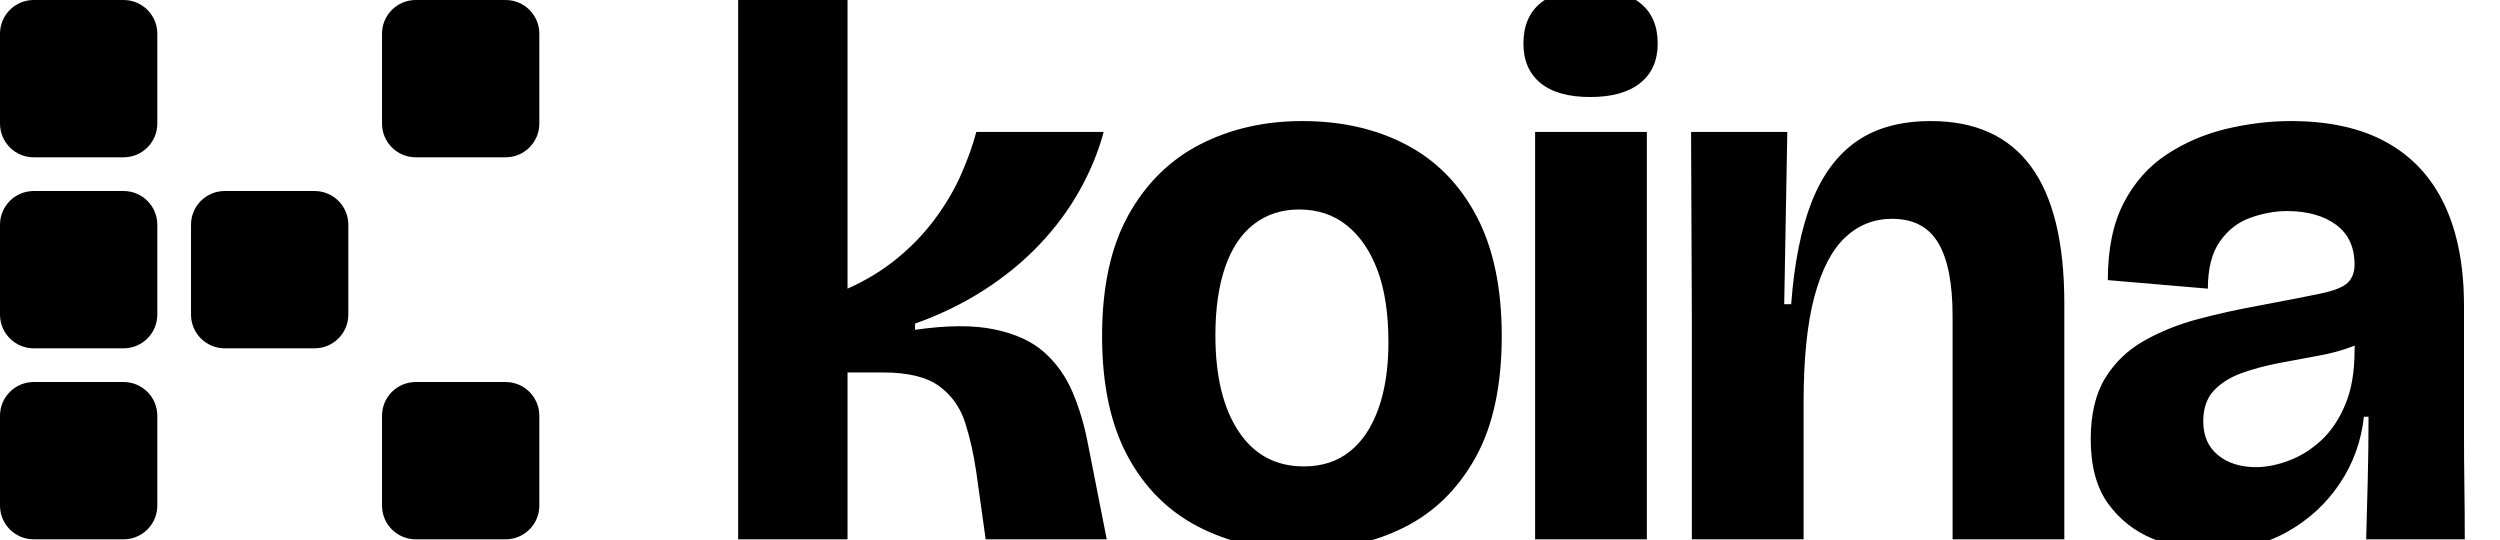
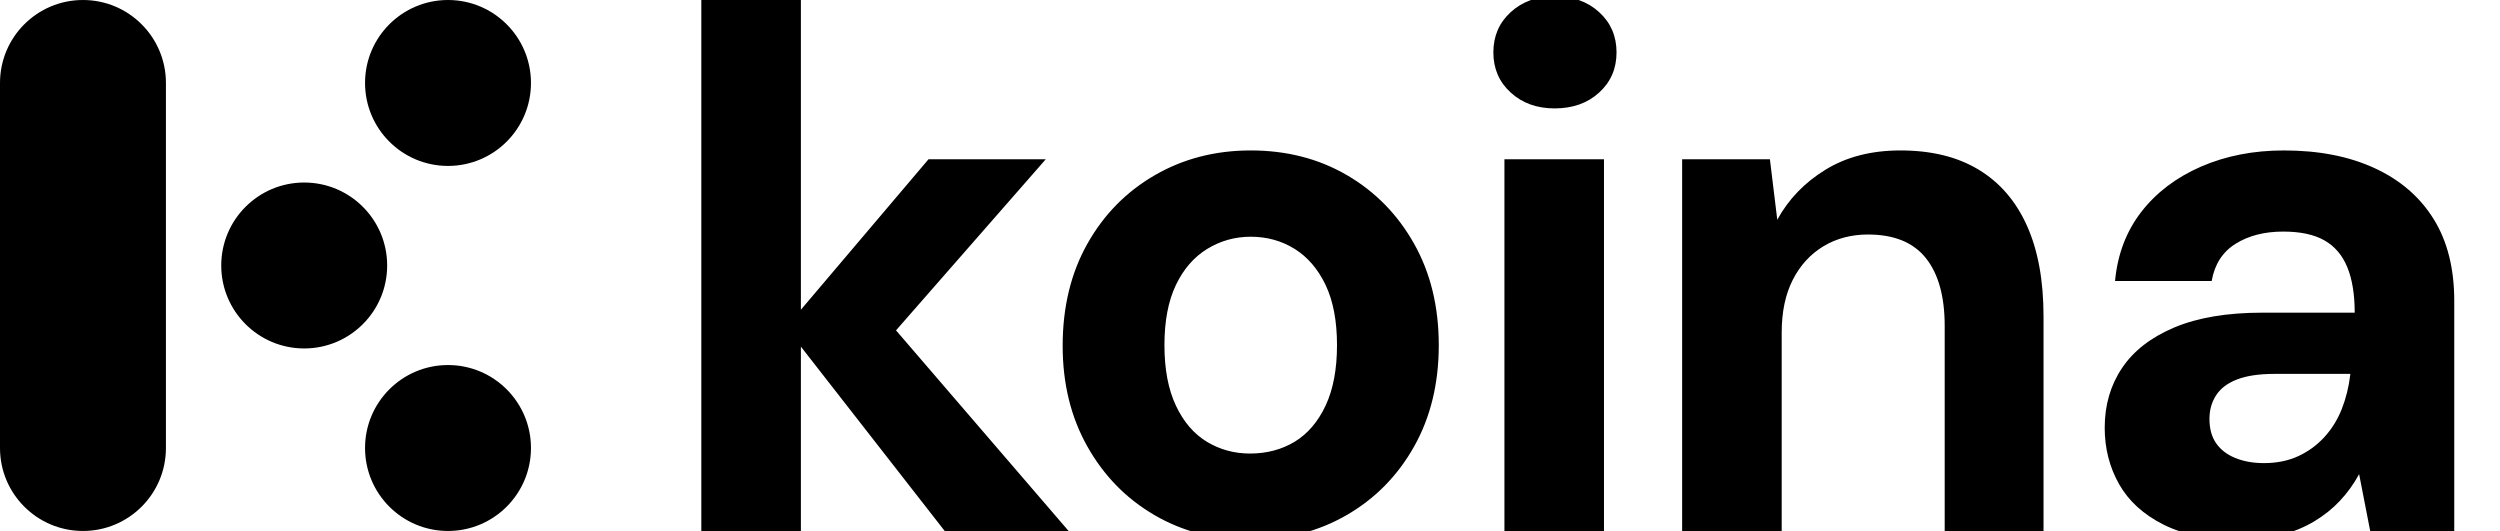
- <svg xmlns="http://www.w3.org/2000/svg" viewBox="0 0 445 96" width="445" height="96" role="img" aria-label="Koina">
+ <svg xmlns="http://www.w3.org/2000/svg" viewBox="0 0 452 96" width="452" height="96" role="img" aria-label="Koina">
  <g transform="translate(0 0)">
-     <rect x="0" y="0" width="28" height="28" rx="6" fill="currentColor" />
-     <rect x="68" y="0" width="28" height="28" rx="6" fill="currentColor" />
-     <rect x="0" y="34" width="28" height="28" rx="6" fill="currentColor" />
-     <rect x="34" y="34" width="28" height="28" rx="6" fill="currentColor" />
-     <rect x="0" y="68" width="28" height="28" rx="6" fill="currentColor" />
-     <rect x="68" y="68" width="28" height="28" rx="6" fill="currentColor" />
-     <path d="M150.86 96L131.39 96L131.39 0L150.86 0L150.86 51.38Q155.84 49.17 159.77 45.93Q163.71 42.68 166.54 38.81Q169.37 34.95 171.10 31.01Q172.83 27.07 173.79 23.48L196.45 23.48Q195.06 28.73 192.16 33.91Q189.26 39.09 184.98 43.58Q180.70 48.07 175.11 51.66Q169.51 55.25 162.88 57.60L162.88 58.71Q171.44 57.46 177.04 58.64Q182.63 59.81 185.88 62.71Q189.13 65.61 190.92 69.82Q192.72 74.04 193.68 79.15L197 96L175.45 96L173.79 84.12Q173.10 79.29 171.79 75.21Q170.48 71.14 167.16 68.72Q163.85 66.30 157.22 66.30L150.86 66.30M231.67 97.93Q221.31 97.93 213.23 93.72Q205.15 89.51 200.66 81.08Q196.17 72.66 196.17 59.81Q196.17 46.69 200.87 38.26Q205.56 29.84 213.64 25.69Q221.72 21.55 231.81 21.55Q242.31 21.55 250.32 25.76Q258.33 29.97 262.82 38.47Q267.31 46.96 267.31 59.81Q267.31 73.07 262.61 81.50Q257.91 89.92 249.83 93.93Q241.75 97.93 231.67 97.93M232.08 83.02Q236.92 83.02 240.23 80.39Q243.55 77.77 245.34 72.79Q247.14 67.82 247.14 60.92Q247.14 53.32 245.21 48.14Q243.27 42.96 239.75 40.13Q236.23 37.29 231.25 37.29Q226.56 37.29 223.17 39.92Q219.79 42.54 218.06 47.59Q216.34 52.63 216.34 59.67Q216.34 70.58 220.48 76.80Q224.62 83.02 232.08 83.02M293.14 96L273.25 96L273.25 23.48L293.14 23.48L293.14 96M283.05 17.27Q277.25 17.27 274.21 14.78Q271.17 12.29 271.17 7.74Q271.17 3.04 274.21 0.55Q277.25-1.93 283.05-1.93Q288.85-1.93 291.96 0.55Q295.07 3.04 295.07 7.74Q295.07 12.29 291.96 14.78Q288.85 17.27 283.05 17.27M321.04 96L301.15 96L301.15 56.63L301.01 23.48L318.14 23.48L317.59 54.15L318.83 54.15Q319.66 43.10 322.49 35.91Q325.32 28.73 330.50 25.14Q335.68 21.55 343.69 21.55Q355.57 21.55 361.51 29.63Q367.45 37.71 367.45 54.01L367.45 96L347.56 96L347.56 56.22Q347.56 47.52 345 43.23Q342.45 38.95 336.79 38.95Q331.95 38.95 328.43 42.27Q324.91 45.58 322.97 52.77Q321.04 59.95 321.04 71.69M393.83 97.93Q388.17 97.93 383.27 95.93Q378.36 93.93 375.25 89.65Q372.15 85.36 372.15 78.18Q372.15 71.55 374.70 67.34Q377.26 63.13 381.68 60.64Q386.10 58.15 391.35 56.77Q396.60 55.39 401.98 54.42Q409.30 53.04 412.96 52.28Q416.62 51.52 417.87 50.35Q419.11 49.17 419.11 47.10Q419.11 42.41 415.80 39.99Q412.48 37.57 407.09 37.57Q403.92 37.57 400.60 38.75Q397.29 39.92 395.15 42.96Q393 46 393 51.38L375.19 49.86Q375.19 41.58 378.02 36.12Q380.85 30.66 385.68 27.49Q390.52 24.31 396.32 22.93Q402.12 21.55 407.78 21.55Q418.01 21.55 424.84 25.35Q431.68 29.15 435.13 36.47Q438.59 43.79 438.59 54.42L438.59 67.55Q438.59 72.24 438.59 77.01Q438.59 81.77 438.66 86.54Q438.73 91.30 438.73 96L421.18 96Q421.32 90.75 421.46 85.36Q421.60 79.98 421.60 74.18L420.77 74.18Q420.08 80.67 416.49 86.05Q412.89 91.44 407.09 94.69Q401.29 97.93 393.83 97.93M401.57 83.15Q404.33 83.15 407.44 81.98Q410.55 80.81 413.17 78.39Q415.80 75.97 417.45 72.03Q419.11 68.10 419.11 62.43L419.25 59.26L422.84 58.57Q421.74 60.50 418.90 61.61Q416.07 62.71 412.62 63.33Q409.17 63.95 405.57 64.64Q401.98 65.34 398.94 66.44Q395.91 67.55 394.04 69.55Q392.18 71.55 392.18 75Q392.18 78.87 394.80 81.01Q397.42 83.15 401.57 83.15" fill="currentColor" />
+     <g transform="translate(0 0) scale(1)">
+       <rect x="0" y="0" width="30" height="96" rx="15" fill="currentColor" />
+       <circle cx="55" cy="48" r="15" fill="currentColor" />
+       <circle cx="81" cy="15" r="15" fill="currentColor" />
+       <circle cx="81" cy="81" r="15" fill="currentColor" />
+     </g>
+     <path d="M193.20 96.00L170.80 96.00L144.80 62.67L144.80 96.00L126.80 96.00L126.80 0.00L144.80 0.00L144.80 56.00L167.87 28.80L189.07 28.80L162.00 59.73L193.20 96.00ZM226.00 97.60L226.00 97.60Q216.40 97.60 208.73 93.13Q201.07 88.67 196.60 80.73Q192.13 72.80 192.13 62.53L192.13 62.53Q192.13 52.00 196.60 44.07Q201.07 36.13 208.80 31.67Q216.53 27.20 226.13 27.20L226.13 27.20Q235.87 27.20 243.53 31.67Q251.20 36.13 255.67 44.07Q260.13 52.00 260.13 62.40L260.13 62.40Q260.13 72.80 255.67 80.73Q251.20 88.67 243.47 93.13Q235.73 97.60 226.00 97.60ZM226.00 82.00L226.00 82.00Q230.53 82.00 234.07 79.87Q237.60 77.73 239.67 73.33Q241.73 68.93 241.73 62.40L241.73 62.40Q241.73 55.87 239.67 51.53Q237.60 47.20 234.07 45.00Q230.53 42.80 226.13 42.80L226.13 42.80Q221.87 42.80 218.27 45.00Q214.67 47.20 212.60 51.53Q210.53 55.87 210.53 62.40L210.53 62.40Q210.53 68.93 212.60 73.33Q214.67 77.73 218.20 79.87Q221.73 82.00 226.00 82.00ZM290.00 96.00L272.00 96.00L272.00 28.80L290.00 28.80L290.00 96.00ZM281.07 19.60L281.07 19.60Q276.27 19.60 273.13 16.73Q270.00 13.87 270.00 9.47L270.00 9.47Q270.00 5.07 273.13 2.20Q276.27 -0.67 281.07 -0.67L281.07 -0.67Q286.00 -0.67 289.13 2.20Q292.27 5.07 292.27 9.47L292.27 9.47Q292.27 13.87 289.13 16.73Q286.00 19.60 281.07 19.60ZM322.13 96.00L304.13 96.00L304.13 28.80L320.00 28.80L321.33 39.73Q324.40 34.13 330.07 30.67Q335.73 27.20 343.60 27.20L343.60 27.20Q352.00 27.20 357.73 30.67Q363.47 34.13 366.47 40.80Q369.47 47.47 369.47 57.20L369.47 57.20L369.47 96.00L351.60 96.00L351.60 58.93Q351.60 50.93 348.20 46.67Q344.80 42.40 337.73 42.40L337.73 42.40Q333.20 42.40 329.67 44.53Q326.13 46.67 324.13 50.60Q322.13 54.53 322.13 60.13L322.13 60.13L322.13 96.00ZM405.07 97.60L405.07 97.60Q396.67 97.60 391.20 94.87Q385.73 92.13 383.13 87.53Q380.53 82.93 380.53 77.33L380.53 77.33Q380.53 71.20 383.67 66.53Q386.80 61.87 393.13 59.20Q399.47 56.53 409.07 56.53L409.07 56.53L425.73 56.53Q425.73 51.60 424.40 48.33Q423.07 45.07 420.27 43.47Q417.47 41.87 412.80 41.87L412.80 41.87Q407.73 41.87 404.20 44.07Q400.67 46.27 399.87 50.80L399.87 50.80L382.40 50.80Q383.07 43.60 387.13 38.33Q391.20 33.07 397.93 30.13Q404.67 27.20 412.93 27.20L412.93 27.20Q422.40 27.20 429.33 30.40Q436.27 33.60 440.00 39.60Q443.73 45.60 443.73 54.40L443.73 54.40L443.73 96.00L428.53 96.00L426.53 85.73Q425.07 88.40 423.07 90.53Q421.07 92.67 418.40 94.27Q415.73 95.87 412.40 96.73Q409.07 97.60 405.07 97.60ZM409.33 83.73L409.33 83.73Q412.80 83.73 415.53 82.47Q418.27 81.20 420.27 79.00Q422.27 76.80 423.40 73.93Q424.53 71.07 424.93 67.73L424.93 67.73L424.93 67.60L411.20 67.60Q407.07 67.60 404.47 68.60Q401.87 69.60 400.67 71.47Q399.47 73.33 399.47 75.73L399.47 75.73Q399.47 78.40 400.67 80.13Q401.87 81.87 404.13 82.80Q406.40 83.73 409.33 83.73Z" fill="currentColor" />
  </g>
</svg>
